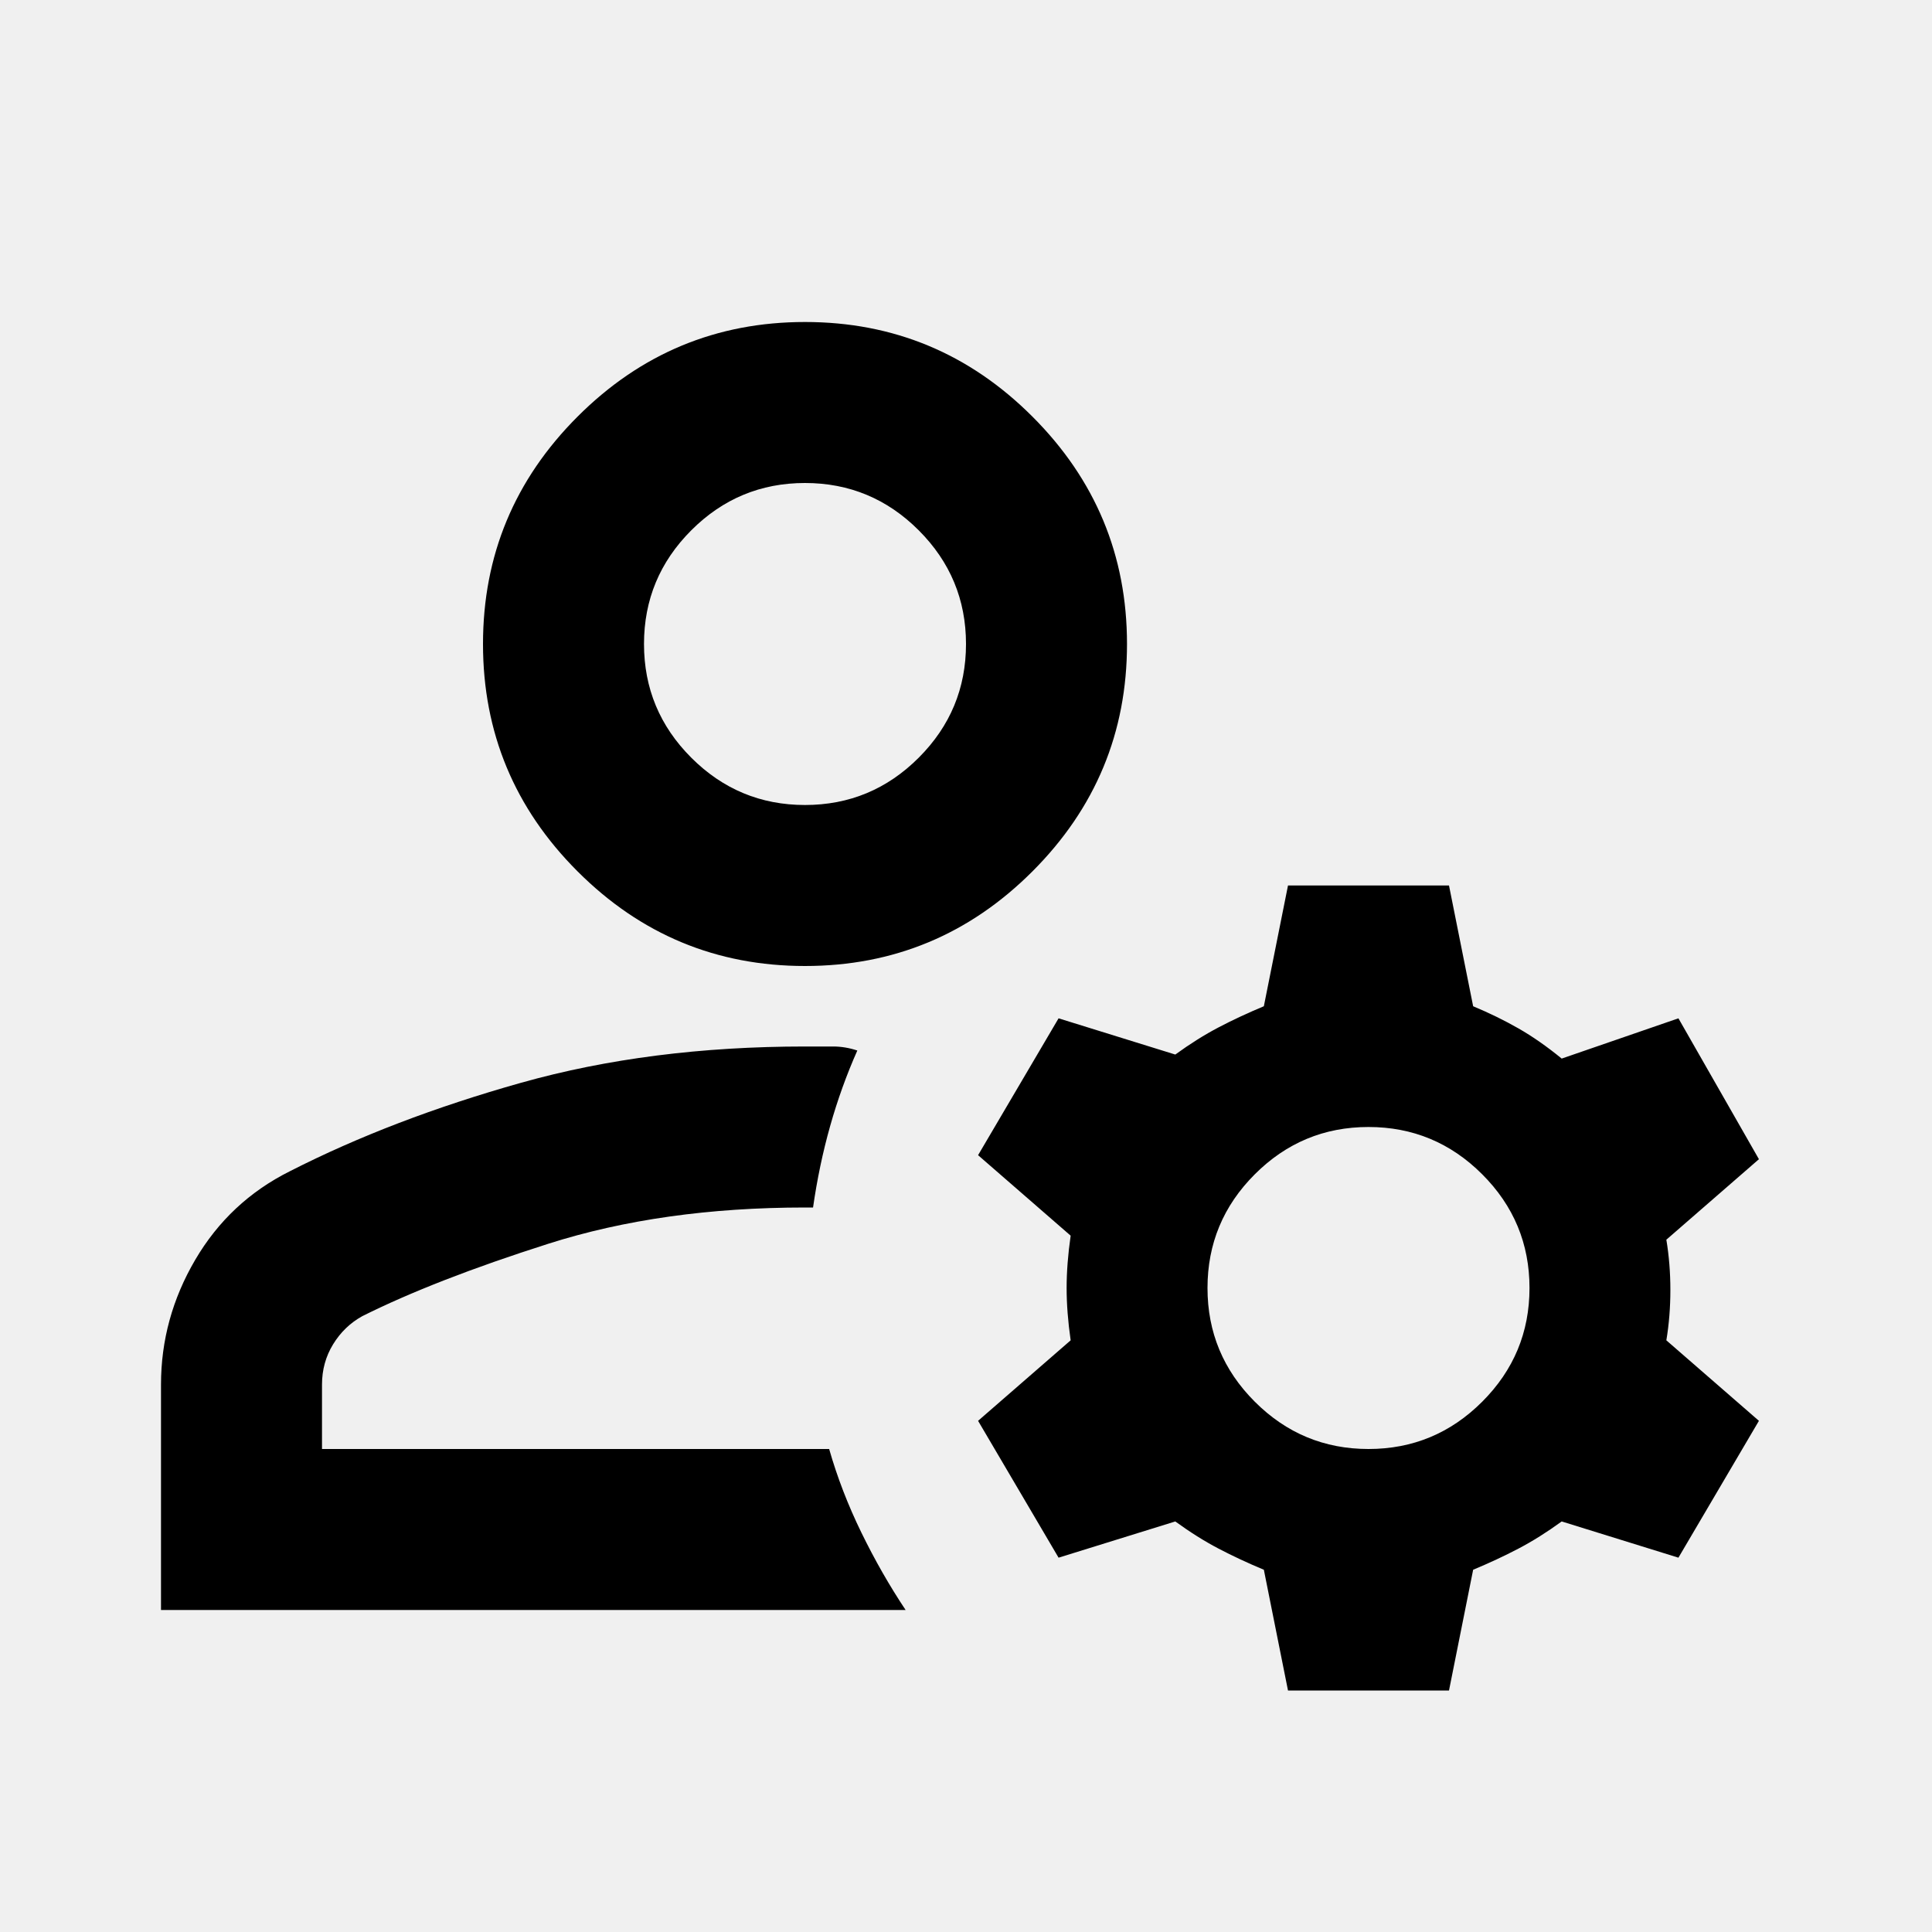
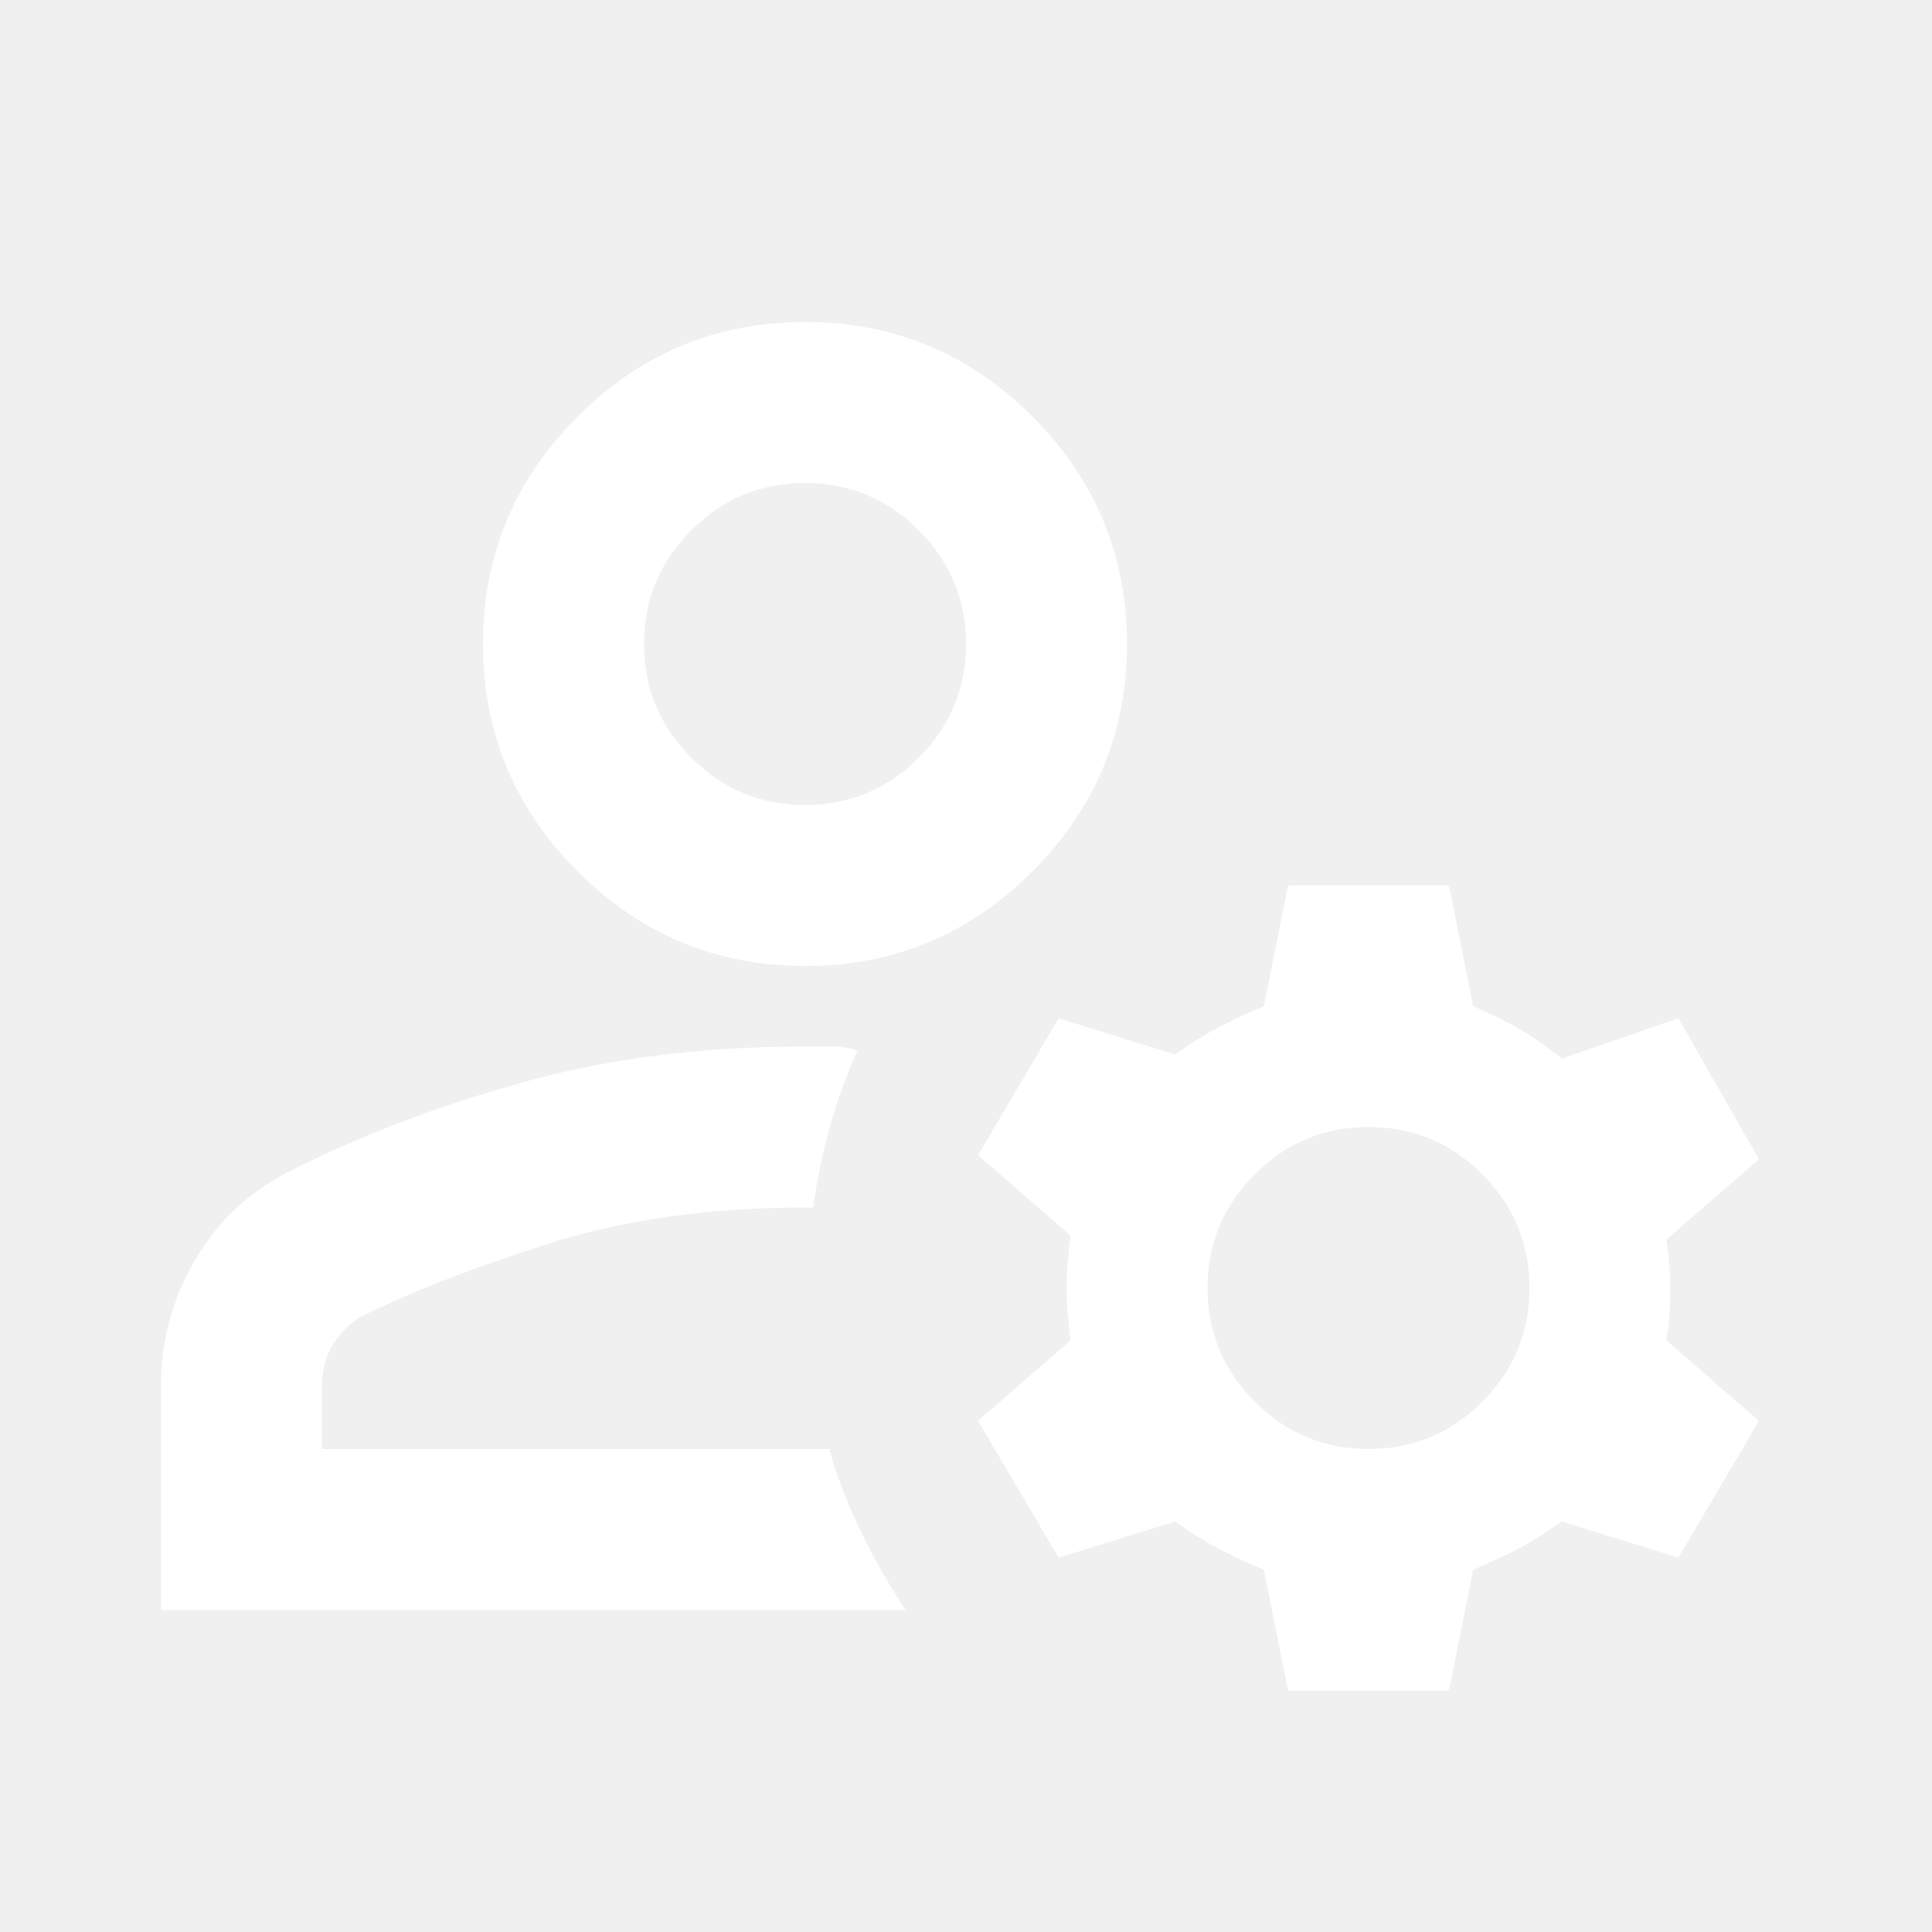
- <svg xmlns="http://www.w3.org/2000/svg" height="24" viewBox="0 -960 960 960" width="24">
+ <svg xmlns="http://www.w3.org/2000/svg" fill="white" height="24" viewBox="0 -960 960 960" width="24">
  <path d="M400-480q-66 0-113-47t-47-113q0-66 47-113t113-47q66 0 113 47t47 113q0 66-47 113t-113 47ZM80-160v-112q0-33 17-62t47-44q51-26 115-44t141-18h14q6 0 12 2-8 18-13.5 37.5T404-360h-4q-71 0-127.5 18T180-306q-9 5-14.5 14t-5.5 20v32h252q6 21 16 41.5t22 38.5H80Zm560 40-12-60q-12-5-22.5-10.5T584-204l-58 18-40-68 46-40q-2-14-2-26t2-26l-46-40 40-68 58 18q11-8 21.5-13.5T628-460l12-60h80l12 60q12 5 22.5 11t21.5 15l58-20 40 70-46 40q2 12 2 25t-2 25l46 40-40 68-58-18q-11 8-21.5 13.5T732-180l-12 60h-80Zm40-120q33 0 56.5-23.5T760-320q0-33-23.5-56.5T680-400q-33 0-56.5 23.5T600-320q0 33 23.5 56.5T680-240ZM400-560q33 0 56.5-23.5T480-640q0-33-23.5-56.5T400-720q-33 0-56.5 23.5T320-640q0 33 23.5 56.5T400-560Zm0-80Zm12 400Z" />
</svg>
